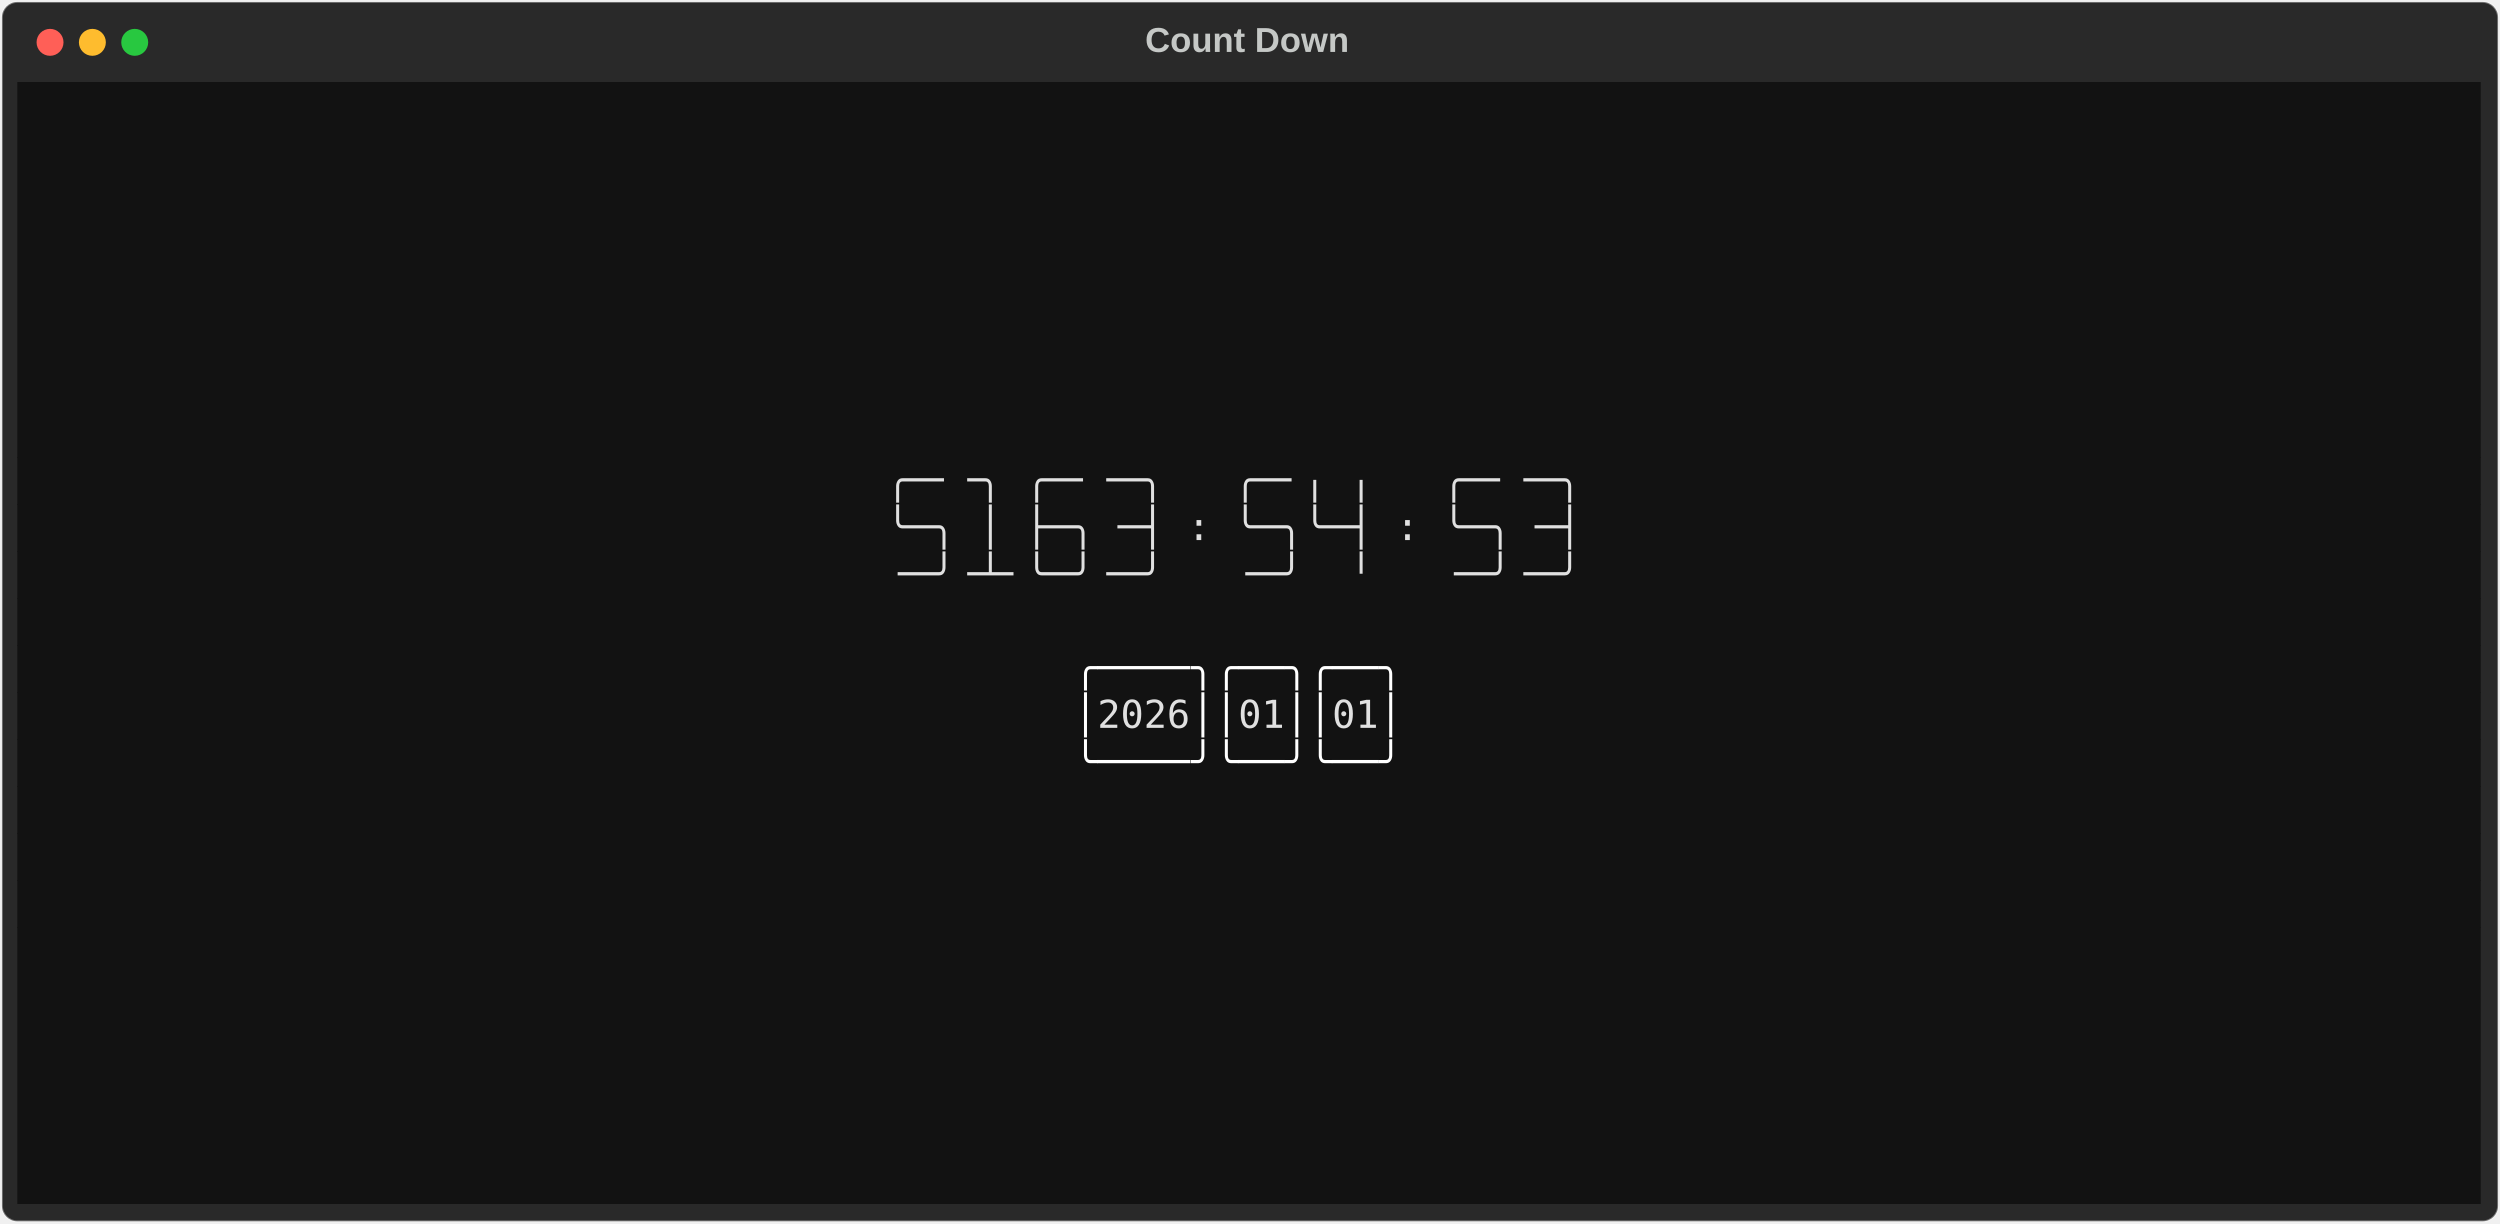
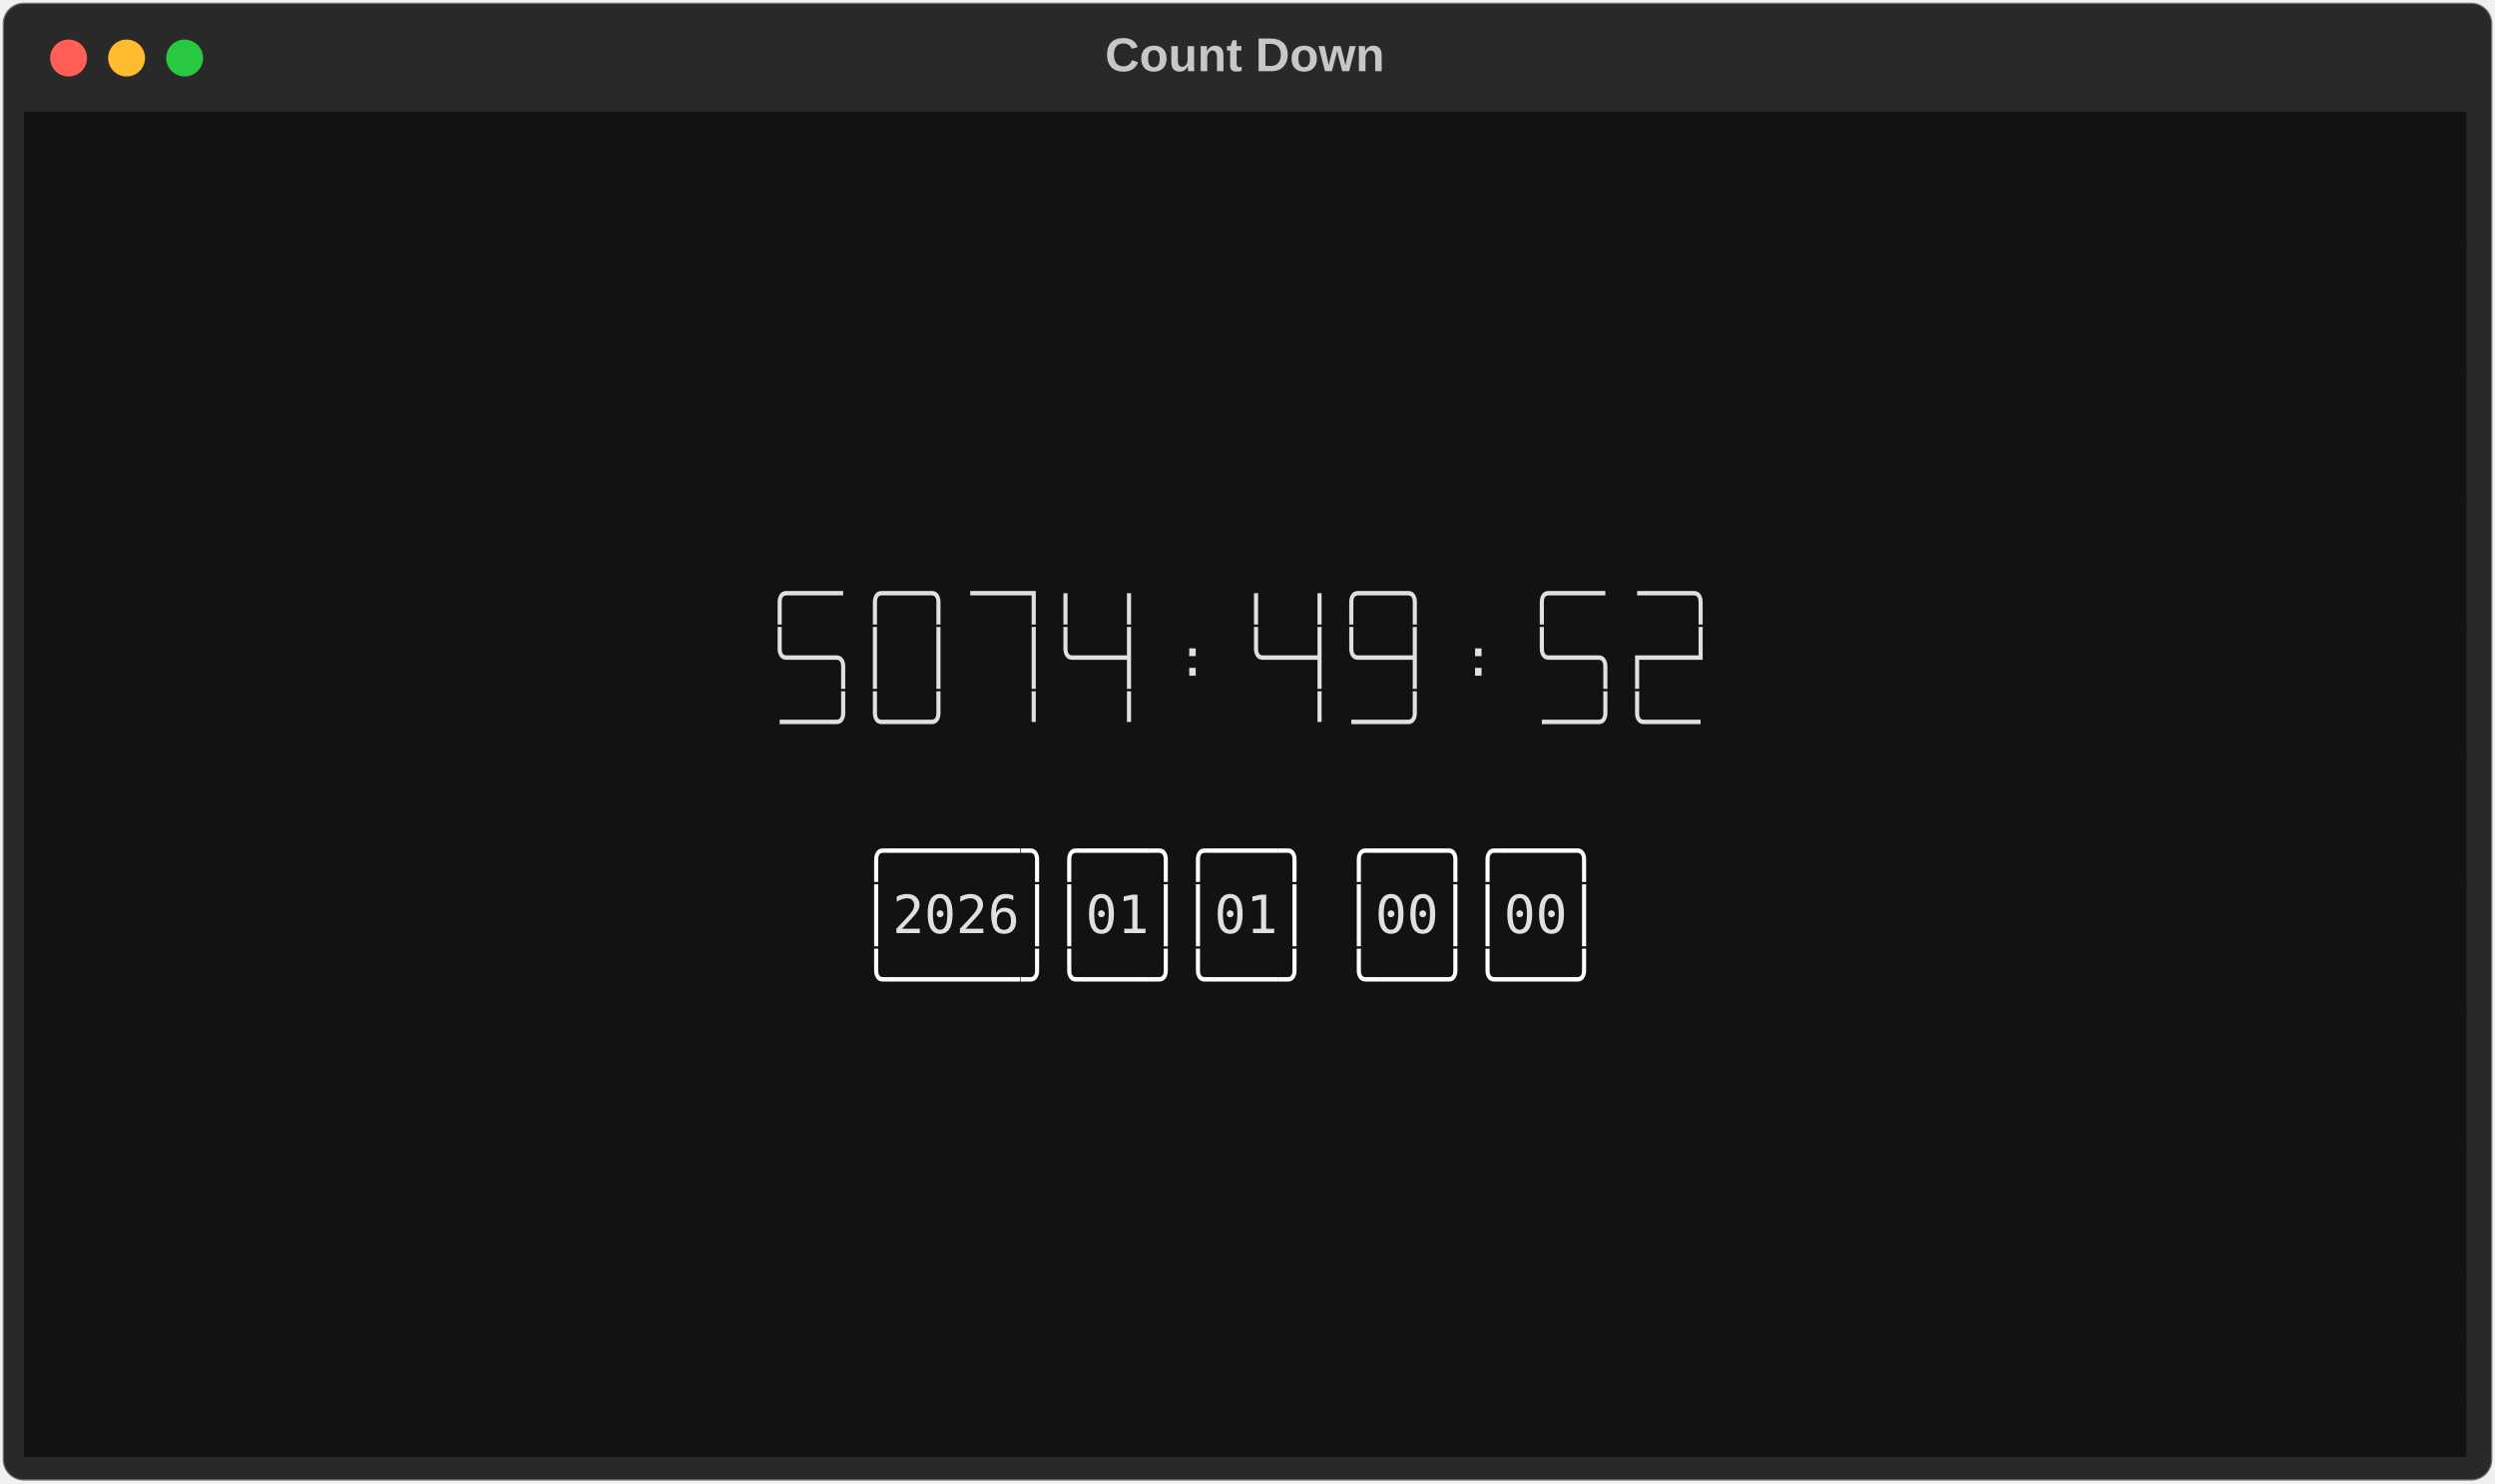
- <svg xmlns="http://www.w3.org/2000/svg" class="rich-terminal" viewBox="0 0 1299 635.6">
+ <svg xmlns="http://www.w3.org/2000/svg" class="rich-terminal" viewBox="0 0 946 562.4">
  <style>

    @font-face {
        font-family: "Fira Code";
        src: local("FiraCode-Regular"),
                url("https://cdnjs.cloudflare.com/ajax/libs/firacode/6.2.0/woff2/FiraCode-Regular.woff2") format("woff2"),
                url("https://cdnjs.cloudflare.com/ajax/libs/firacode/6.2.0/woff/FiraCode-Regular.woff") format("woff");
        font-style: normal;
        font-weight: 400;
    }
    @font-face {
        font-family: "Fira Code";
        src: local("FiraCode-Bold"),
                url("https://cdnjs.cloudflare.com/ajax/libs/firacode/6.2.0/woff2/FiraCode-Bold.woff2") format("woff2"),
                url("https://cdnjs.cloudflare.com/ajax/libs/firacode/6.2.0/woff/FiraCode-Bold.woff") format("woff");
        font-style: bold;
        font-weight: 700;
    }

-     .terminal-3785156835-matrix {
+     .terminal-1944120557-matrix {
        font-family: Fira Code, monospace;
        font-size: 20px;
        line-height: 24.4px;
        font-variant-east-asian: full-width;
    }

-     .terminal-3785156835-title {
+     .terminal-1944120557-title {
        font-size: 18px;
        font-weight: bold;
        font-family: arial;
    }

-     .terminal-3785156835-r1 { fill: #e0e0e0 }
- .terminal-3785156835-r2 { fill: #c5c8c6 }
- .terminal-3785156835-r3 { fill: #ffffff }
+     .terminal-1944120557-r1 { fill: #e0e0e0 }
+ .terminal-1944120557-r2 { fill: #c5c8c6 }
+ .terminal-1944120557-r3 { fill: #ffffff }
    </style>
  <defs>
-     <clipPath id="terminal-3785156835-clip-terminal">
-       <rect x="0" y="0" width="1280.0" height="584.6" />
-     </clipPath>
-     <clipPath id="terminal-3785156835-line-0">
-       <rect x="0" y="1.5" width="1281" height="24.65" />
-     </clipPath>
-     <clipPath id="terminal-3785156835-line-1">
-       <rect x="0" y="25.9" width="1281" height="24.65" />
-     </clipPath>
-     <clipPath id="terminal-3785156835-line-2">
-       <rect x="0" y="50.3" width="1281" height="24.65" />
-     </clipPath>
-     <clipPath id="terminal-3785156835-line-3">
-       <rect x="0" y="74.7" width="1281" height="24.65" />
-     </clipPath>
-     <clipPath id="terminal-3785156835-line-4">
-       <rect x="0" y="99.1" width="1281" height="24.65" />
-     </clipPath>
-     <clipPath id="terminal-3785156835-line-5">
-       <rect x="0" y="123.5" width="1281" height="24.65" />
-     </clipPath>
-     <clipPath id="terminal-3785156835-line-6">
-       <rect x="0" y="147.9" width="1281" height="24.65" />
-     </clipPath>
-     <clipPath id="terminal-3785156835-line-7">
-       <rect x="0" y="172.3" width="1281" height="24.65" />
-     </clipPath>
-     <clipPath id="terminal-3785156835-line-8">
-       <rect x="0" y="196.7" width="1281" height="24.65" />
-     </clipPath>
-     <clipPath id="terminal-3785156835-line-9">
-       <rect x="0" y="221.1" width="1281" height="24.65" />
-     </clipPath>
-     <clipPath id="terminal-3785156835-line-10">
-       <rect x="0" y="245.5" width="1281" height="24.65" />
-     </clipPath>
-     <clipPath id="terminal-3785156835-line-11">
-       <rect x="0" y="269.9" width="1281" height="24.65" />
-     </clipPath>
-     <clipPath id="terminal-3785156835-line-12">
-       <rect x="0" y="294.3" width="1281" height="24.65" />
-     </clipPath>
-     <clipPath id="terminal-3785156835-line-13">
-       <rect x="0" y="318.7" width="1281" height="24.65" />
-     </clipPath>
-     <clipPath id="terminal-3785156835-line-14">
-       <rect x="0" y="343.1" width="1281" height="24.65" />
-     </clipPath>
-     <clipPath id="terminal-3785156835-line-15">
-       <rect x="0" y="367.5" width="1281" height="24.65" />
-     </clipPath>
-     <clipPath id="terminal-3785156835-line-16">
-       <rect x="0" y="391.9" width="1281" height="24.65" />
-     </clipPath>
-     <clipPath id="terminal-3785156835-line-17">
-       <rect x="0" y="416.3" width="1281" height="24.65" />
-     </clipPath>
-     <clipPath id="terminal-3785156835-line-18">
-       <rect x="0" y="440.7" width="1281" height="24.65" />
-     </clipPath>
-     <clipPath id="terminal-3785156835-line-19">
-       <rect x="0" y="465.1" width="1281" height="24.65" />
-     </clipPath>
-     <clipPath id="terminal-3785156835-line-20">
-       <rect x="0" y="489.5" width="1281" height="24.65" />
-     </clipPath>
-     <clipPath id="terminal-3785156835-line-21">
-       <rect x="0" y="513.9" width="1281" height="24.65" />
-     </clipPath>
-     <clipPath id="terminal-3785156835-line-22">
-       <rect x="0" y="538.3" width="1281" height="24.65" />
+     <clipPath id="terminal-1944120557-clip-terminal">
+       <rect x="0" y="0" width="926.2" height="511.4" />
+     </clipPath>
+     <clipPath id="terminal-1944120557-line-0">
+       <rect x="0" y="1.5" width="927.2" height="24.65" />
+     </clipPath>
+     <clipPath id="terminal-1944120557-line-1">
+       <rect x="0" y="25.9" width="927.2" height="24.65" />
+     </clipPath>
+     <clipPath id="terminal-1944120557-line-2">
+       <rect x="0" y="50.3" width="927.2" height="24.65" />
+     </clipPath>
+     <clipPath id="terminal-1944120557-line-3">
+       <rect x="0" y="74.7" width="927.2" height="24.65" />
+     </clipPath>
+     <clipPath id="terminal-1944120557-line-4">
+       <rect x="0" y="99.1" width="927.2" height="24.65" />
+     </clipPath>
+     <clipPath id="terminal-1944120557-line-5">
+       <rect x="0" y="123.5" width="927.2" height="24.65" />
+     </clipPath>
+     <clipPath id="terminal-1944120557-line-6">
+       <rect x="0" y="147.9" width="927.2" height="24.65" />
+     </clipPath>
+     <clipPath id="terminal-1944120557-line-7">
+       <rect x="0" y="172.3" width="927.2" height="24.65" />
+     </clipPath>
+     <clipPath id="terminal-1944120557-line-8">
+       <rect x="0" y="196.7" width="927.2" height="24.65" />
+     </clipPath>
+     <clipPath id="terminal-1944120557-line-9">
+       <rect x="0" y="221.1" width="927.2" height="24.65" />
+     </clipPath>
+     <clipPath id="terminal-1944120557-line-10">
+       <rect x="0" y="245.5" width="927.2" height="24.65" />
+     </clipPath>
+     <clipPath id="terminal-1944120557-line-11">
+       <rect x="0" y="269.9" width="927.2" height="24.65" />
+     </clipPath>
+     <clipPath id="terminal-1944120557-line-12">
+       <rect x="0" y="294.3" width="927.2" height="24.65" />
+     </clipPath>
+     <clipPath id="terminal-1944120557-line-13">
+       <rect x="0" y="318.7" width="927.2" height="24.65" />
+     </clipPath>
+     <clipPath id="terminal-1944120557-line-14">
+       <rect x="0" y="343.1" width="927.2" height="24.65" />
+     </clipPath>
+     <clipPath id="terminal-1944120557-line-15">
+       <rect x="0" y="367.5" width="927.2" height="24.65" />
+     </clipPath>
+     <clipPath id="terminal-1944120557-line-16">
+       <rect x="0" y="391.9" width="927.2" height="24.65" />
+     </clipPath>
+     <clipPath id="terminal-1944120557-line-17">
+       <rect x="0" y="416.3" width="927.2" height="24.65" />
+     </clipPath>
+     <clipPath id="terminal-1944120557-line-18">
+       <rect x="0" y="440.7" width="927.2" height="24.65" />
+     </clipPath>
+     <clipPath id="terminal-1944120557-line-19">
+       <rect x="0" y="465.1" width="927.2" height="24.65" />
    </clipPath>
  </defs>
-   <rect fill="#292929" stroke="rgba(255,255,255,0.35)" stroke-width="1" x="1" y="1" width="1297" height="633.6" rx="8" />
-   <text class="terminal-3785156835-title" fill="#c5c8c6" text-anchor="middle" x="648" y="27">Count Down</text>
+   <rect fill="#292929" stroke="rgba(255,255,255,0.35)" stroke-width="1" x="1" y="1" width="944" height="560.4" rx="8" />
+   <text class="terminal-1944120557-title" fill="#c5c8c6" text-anchor="middle" x="472" y="27">Count Down</text>
  <g transform="translate(26,22)">
    <circle cx="0" cy="0" r="7" fill="#ff5f57" />
    <circle cx="22" cy="0" r="7" fill="#febc2e" />
    <circle cx="44" cy="0" r="7" fill="#28c840" />
  </g>
-   <g transform="translate(9, 41)" clip-path="url(#terminal-3785156835-clip-terminal)">
-     <rect fill="#121212" x="0" y="1.5" width="1281" height="24.65" shape-rendering="crispEdges" />
-     <rect fill="#121212" x="0" y="25.9" width="1281" height="24.65" shape-rendering="crispEdges" />
-     <rect fill="#121212" x="0" y="50.3" width="1281" height="24.65" shape-rendering="crispEdges" />
-     <rect fill="#121212" x="0" y="74.7" width="1281" height="24.65" shape-rendering="crispEdges" />
-     <rect fill="#121212" x="0" y="99.1" width="1281" height="24.65" shape-rendering="crispEdges" />
-     <rect fill="#121212" x="0" y="123.5" width="1281" height="24.65" shape-rendering="crispEdges" />
-     <rect fill="#121212" x="0" y="147.9" width="1281" height="24.65" shape-rendering="crispEdges" />
-     <rect fill="#121212" x="0" y="172.3" width="1281" height="24.65" shape-rendering="crispEdges" />
-     <rect fill="#121212" x="0" y="196.7" width="451.4" height="24.65" shape-rendering="crispEdges" />
-     <rect fill="#121212" x="451.4" y="196.7" width="366" height="24.65" shape-rendering="crispEdges" />
-     <rect fill="#121212" x="817.4" y="196.7" width="463.6" height="24.65" shape-rendering="crispEdges" />
-     <rect fill="#121212" x="0" y="221.1" width="451.4" height="24.65" shape-rendering="crispEdges" />
-     <rect fill="#121212" x="451.4" y="221.1" width="366" height="24.65" shape-rendering="crispEdges" />
-     <rect fill="#121212" x="817.4" y="221.1" width="463.6" height="24.65" shape-rendering="crispEdges" />
-     <rect fill="#121212" x="0" y="245.5" width="451.4" height="24.65" shape-rendering="crispEdges" />
-     <rect fill="#121212" x="451.4" y="245.5" width="366" height="24.65" shape-rendering="crispEdges" />
-     <rect fill="#121212" x="817.4" y="245.5" width="463.6" height="24.65" shape-rendering="crispEdges" />
-     <rect fill="#121212" x="0" y="269.9" width="1281" height="24.65" shape-rendering="crispEdges" />
+   <g transform="translate(9, 41)" clip-path="url(#terminal-1944120557-clip-terminal)">
+     <rect fill="#121212" x="0" y="1.5" width="927.2" height="24.65" shape-rendering="crispEdges" />
+     <rect fill="#121212" x="0" y="25.9" width="927.2" height="24.65" shape-rendering="crispEdges" />
+     <rect fill="#121212" x="0" y="50.3" width="927.2" height="24.65" shape-rendering="crispEdges" />
+     <rect fill="#121212" x="0" y="74.7" width="927.2" height="24.65" shape-rendering="crispEdges" />
+     <rect fill="#121212" x="0" y="99.1" width="927.2" height="24.65" shape-rendering="crispEdges" />
+     <rect fill="#121212" x="0" y="123.5" width="927.2" height="24.65" shape-rendering="crispEdges" />
+     <rect fill="#121212" x="0" y="147.9" width="927.2" height="24.65" shape-rendering="crispEdges" />
+     <rect fill="#121212" x="0" y="172.3" width="12.2" height="24.65" shape-rendering="crispEdges" />
+     <rect fill="#121212" x="12.2" y="172.3" width="268.4" height="24.65" shape-rendering="crispEdges" />
+     <rect fill="#121212" x="280.6" y="172.3" width="366" height="24.65" shape-rendering="crispEdges" />
+     <rect fill="#121212" x="646.6" y="172.3" width="268.4" height="24.65" shape-rendering="crispEdges" />
+     <rect fill="#121212" x="915" y="172.3" width="12.2" height="24.65" shape-rendering="crispEdges" />
+     <rect fill="#121212" x="0" y="196.7" width="12.2" height="24.65" shape-rendering="crispEdges" />
+     <rect fill="#121212" x="12.2" y="196.7" width="268.4" height="24.65" shape-rendering="crispEdges" />
+     <rect fill="#121212" x="280.6" y="196.7" width="366" height="24.65" shape-rendering="crispEdges" />
+     <rect fill="#121212" x="646.6" y="196.7" width="268.4" height="24.65" shape-rendering="crispEdges" />
+     <rect fill="#121212" x="915" y="196.7" width="12.2" height="24.65" shape-rendering="crispEdges" />
+     <rect fill="#121212" x="0" y="221.1" width="12.2" height="24.65" shape-rendering="crispEdges" />
+     <rect fill="#121212" x="12.2" y="221.1" width="268.4" height="24.65" shape-rendering="crispEdges" />
+     <rect fill="#121212" x="280.6" y="221.1" width="366" height="24.65" shape-rendering="crispEdges" />
+     <rect fill="#121212" x="646.6" y="221.1" width="268.4" height="24.65" shape-rendering="crispEdges" />
+     <rect fill="#121212" x="915" y="221.1" width="12.2" height="24.65" shape-rendering="crispEdges" />
+     <rect fill="#121212" x="0" y="245.5" width="927.2" height="24.65" shape-rendering="crispEdges" />
+     <rect fill="#121212" x="0" y="269.9" width="12.2" height="24.65" shape-rendering="crispEdges" />
+     <rect fill="#121212" x="12.2" y="269.9" width="305" height="24.65" shape-rendering="crispEdges" />
+     <rect fill="#121212" x="317.2" y="269.9" width="12.2" height="24.65" shape-rendering="crispEdges" />
+     <rect fill="#121212" x="329.4" y="269.9" width="48.8" height="24.65" shape-rendering="crispEdges" />
+     <rect fill="#121212" x="378.2" y="269.9" width="12.2" height="24.65" shape-rendering="crispEdges" />
+     <rect fill="#121212" x="390.4" y="269.9" width="12.2" height="24.65" shape-rendering="crispEdges" />
+     <rect fill="#121212" x="402.6" y="269.9" width="24.4" height="24.65" shape-rendering="crispEdges" />
+     <rect fill="#121212" x="427" y="269.9" width="12.2" height="24.65" shape-rendering="crispEdges" />
+     <rect fill="#121212" x="439.2" y="269.9" width="12.2" height="24.65" shape-rendering="crispEdges" />
+     <rect fill="#121212" x="451.4" y="269.9" width="24.4" height="24.65" shape-rendering="crispEdges" />
+     <rect fill="#121212" x="475.8" y="269.9" width="12.2" height="24.65" shape-rendering="crispEdges" />
+     <rect fill="#121212" x="488" y="269.9" width="12.2" height="24.65" shape-rendering="crispEdges" />
+     <rect fill="#121212" x="500.2" y="269.9" width="12.2" height="24.65" shape-rendering="crispEdges" />
+     <rect fill="#121212" x="512.4" y="269.9" width="24.4" height="24.65" shape-rendering="crispEdges" />
+     <rect fill="#121212" x="536.8" y="269.9" width="12.2" height="24.65" shape-rendering="crispEdges" />
+     <rect fill="#121212" x="549" y="269.9" width="12.2" height="24.65" shape-rendering="crispEdges" />
+     <rect fill="#121212" x="561.2" y="269.9" width="24.4" height="24.65" shape-rendering="crispEdges" />
+     <rect fill="#121212" x="585.6" y="269.9" width="12.2" height="24.65" shape-rendering="crispEdges" />
+     <rect fill="#121212" x="597.8" y="269.9" width="317.2" height="24.65" shape-rendering="crispEdges" />
+     <rect fill="#121212" x="915" y="269.9" width="12.2" height="24.65" shape-rendering="crispEdges" />
    <rect fill="#121212" x="0" y="294.3" width="12.2" height="24.65" shape-rendering="crispEdges" />
-     <rect fill="#121212" x="12.2" y="294.3" width="536.8" height="24.65" shape-rendering="crispEdges" />
+     <rect fill="#121212" x="12.2" y="294.3" width="305" height="24.65" shape-rendering="crispEdges" />
+     <rect fill="#121212" x="317.2" y="294.3" width="12.2" height="24.65" shape-rendering="crispEdges" />
+     <rect fill="#121212" x="329.4" y="294.3" width="48.8" height="24.65" shape-rendering="crispEdges" />
+     <rect fill="#121212" x="378.2" y="294.3" width="12.2" height="24.65" shape-rendering="crispEdges" />
+     <rect fill="#121212" x="390.4" y="294.3" width="12.2" height="24.65" shape-rendering="crispEdges" />
+     <rect fill="#121212" x="402.6" y="294.3" width="24.4" height="24.65" shape-rendering="crispEdges" />
+     <rect fill="#121212" x="427" y="294.3" width="12.2" height="24.65" shape-rendering="crispEdges" />
+     <rect fill="#121212" x="439.2" y="294.3" width="12.2" height="24.65" shape-rendering="crispEdges" />
+     <rect fill="#121212" x="451.4" y="294.3" width="24.4" height="24.65" shape-rendering="crispEdges" />
+     <rect fill="#121212" x="475.8" y="294.3" width="12.2" height="24.65" shape-rendering="crispEdges" />
+     <rect fill="#121212" x="488" y="294.3" width="12.2" height="24.65" shape-rendering="crispEdges" />
+     <rect fill="#121212" x="500.2" y="294.3" width="12.2" height="24.65" shape-rendering="crispEdges" />
+     <rect fill="#121212" x="512.4" y="294.3" width="24.4" height="24.65" shape-rendering="crispEdges" />
+     <rect fill="#121212" x="536.8" y="294.3" width="12.2" height="24.65" shape-rendering="crispEdges" />
    <rect fill="#121212" x="549" y="294.3" width="12.2" height="24.65" shape-rendering="crispEdges" />
-     <rect fill="#121212" x="561.2" y="294.3" width="48.8" height="24.65" shape-rendering="crispEdges" />
-     <rect fill="#121212" x="610" y="294.3" width="12.2" height="24.65" shape-rendering="crispEdges" />
-     <rect fill="#121212" x="622.2" y="294.3" width="12.2" height="24.65" shape-rendering="crispEdges" />
-     <rect fill="#121212" x="634.4" y="294.3" width="24.4" height="24.65" shape-rendering="crispEdges" />
-     <rect fill="#121212" x="658.8" y="294.3" width="12.2" height="24.65" shape-rendering="crispEdges" />
-     <rect fill="#121212" x="671" y="294.3" width="12.2" height="24.65" shape-rendering="crispEdges" />
-     <rect fill="#121212" x="683.2" y="294.3" width="24.4" height="24.65" shape-rendering="crispEdges" />
-     <rect fill="#121212" x="707.6" y="294.3" width="12.2" height="24.65" shape-rendering="crispEdges" />
-     <rect fill="#121212" x="719.8" y="294.3" width="549" height="24.65" shape-rendering="crispEdges" />
-     <rect fill="#121212" x="1268.8" y="294.3" width="12.2" height="24.65" shape-rendering="crispEdges" />
+     <rect fill="#121212" x="561.2" y="294.3" width="24.4" height="24.65" shape-rendering="crispEdges" />
+     <rect fill="#121212" x="585.6" y="294.3" width="12.2" height="24.65" shape-rendering="crispEdges" />
+     <rect fill="#121212" x="597.8" y="294.3" width="317.2" height="24.65" shape-rendering="crispEdges" />
+     <rect fill="#121212" x="915" y="294.3" width="12.2" height="24.65" shape-rendering="crispEdges" />
    <rect fill="#121212" x="0" y="318.7" width="12.2" height="24.65" shape-rendering="crispEdges" />
-     <rect fill="#121212" x="12.2" y="318.7" width="536.8" height="24.65" shape-rendering="crispEdges" />
+     <rect fill="#121212" x="12.2" y="318.7" width="305" height="24.65" shape-rendering="crispEdges" />
+     <rect fill="#121212" x="317.2" y="318.7" width="12.2" height="24.65" shape-rendering="crispEdges" />
+     <rect fill="#121212" x="329.4" y="318.7" width="48.8" height="24.65" shape-rendering="crispEdges" />
+     <rect fill="#121212" x="378.2" y="318.7" width="12.2" height="24.65" shape-rendering="crispEdges" />
+     <rect fill="#121212" x="390.4" y="318.7" width="12.2" height="24.65" shape-rendering="crispEdges" />
+     <rect fill="#121212" x="402.6" y="318.7" width="24.4" height="24.65" shape-rendering="crispEdges" />
+     <rect fill="#121212" x="427" y="318.7" width="12.2" height="24.65" shape-rendering="crispEdges" />
+     <rect fill="#121212" x="439.2" y="318.7" width="12.2" height="24.65" shape-rendering="crispEdges" />
+     <rect fill="#121212" x="451.4" y="318.7" width="24.4" height="24.65" shape-rendering="crispEdges" />
+     <rect fill="#121212" x="475.8" y="318.7" width="12.2" height="24.65" shape-rendering="crispEdges" />
+     <rect fill="#121212" x="488" y="318.7" width="12.2" height="24.65" shape-rendering="crispEdges" />
+     <rect fill="#121212" x="500.2" y="318.7" width="12.2" height="24.65" shape-rendering="crispEdges" />
+     <rect fill="#121212" x="512.4" y="318.7" width="24.4" height="24.65" shape-rendering="crispEdges" />
+     <rect fill="#121212" x="536.8" y="318.7" width="12.2" height="24.65" shape-rendering="crispEdges" />
    <rect fill="#121212" x="549" y="318.7" width="12.2" height="24.65" shape-rendering="crispEdges" />
-     <rect fill="#121212" x="561.2" y="318.7" width="48.8" height="24.65" shape-rendering="crispEdges" />
-     <rect fill="#121212" x="610" y="318.7" width="12.2" height="24.65" shape-rendering="crispEdges" />
-     <rect fill="#121212" x="622.2" y="318.7" width="12.2" height="24.65" shape-rendering="crispEdges" />
-     <rect fill="#121212" x="634.4" y="318.7" width="24.4" height="24.65" shape-rendering="crispEdges" />
-     <rect fill="#121212" x="658.8" y="318.7" width="12.2" height="24.65" shape-rendering="crispEdges" />
-     <rect fill="#121212" x="671" y="318.7" width="12.2" height="24.65" shape-rendering="crispEdges" />
-     <rect fill="#121212" x="683.2" y="318.7" width="24.4" height="24.65" shape-rendering="crispEdges" />
-     <rect fill="#121212" x="707.6" y="318.7" width="12.2" height="24.65" shape-rendering="crispEdges" />
-     <rect fill="#121212" x="719.8" y="318.7" width="549" height="24.65" shape-rendering="crispEdges" />
-     <rect fill="#121212" x="1268.8" y="318.7" width="12.2" height="24.65" shape-rendering="crispEdges" />
-     <rect fill="#121212" x="0" y="343.1" width="12.2" height="24.65" shape-rendering="crispEdges" />
-     <rect fill="#121212" x="12.2" y="343.1" width="536.8" height="24.65" shape-rendering="crispEdges" />
-     <rect fill="#121212" x="549" y="343.1" width="12.2" height="24.65" shape-rendering="crispEdges" />
-     <rect fill="#121212" x="561.2" y="343.1" width="48.8" height="24.65" shape-rendering="crispEdges" />
-     <rect fill="#121212" x="610" y="343.1" width="12.2" height="24.65" shape-rendering="crispEdges" />
-     <rect fill="#121212" x="622.2" y="343.1" width="12.2" height="24.65" shape-rendering="crispEdges" />
-     <rect fill="#121212" x="634.4" y="343.1" width="24.4" height="24.65" shape-rendering="crispEdges" />
-     <rect fill="#121212" x="658.8" y="343.1" width="12.2" height="24.65" shape-rendering="crispEdges" />
-     <rect fill="#121212" x="671" y="343.1" width="12.2" height="24.65" shape-rendering="crispEdges" />
-     <rect fill="#121212" x="683.2" y="343.1" width="24.4" height="24.65" shape-rendering="crispEdges" />
-     <rect fill="#121212" x="707.6" y="343.1" width="12.2" height="24.65" shape-rendering="crispEdges" />
-     <rect fill="#121212" x="719.8" y="343.1" width="549" height="24.65" shape-rendering="crispEdges" />
-     <rect fill="#121212" x="1268.8" y="343.1" width="12.2" height="24.65" shape-rendering="crispEdges" />
-     <rect fill="#121212" x="0" y="367.5" width="1281" height="24.65" shape-rendering="crispEdges" />
-     <rect fill="#121212" x="0" y="391.9" width="1281" height="24.65" shape-rendering="crispEdges" />
-     <rect fill="#121212" x="0" y="416.3" width="1281" height="24.65" shape-rendering="crispEdges" />
-     <rect fill="#121212" x="0" y="440.7" width="1281" height="24.65" shape-rendering="crispEdges" />
-     <rect fill="#121212" x="0" y="465.1" width="1281" height="24.65" shape-rendering="crispEdges" />
-     <rect fill="#121212" x="0" y="489.5" width="1281" height="24.65" shape-rendering="crispEdges" />
-     <rect fill="#121212" x="0" y="513.9" width="1281" height="24.65" shape-rendering="crispEdges" />
-     <rect fill="#121212" x="0" y="538.3" width="1281" height="24.65" shape-rendering="crispEdges" />
-     <rect fill="#121212" x="0" y="562.7" width="1281" height="24.65" shape-rendering="crispEdges" />
-     <g class="terminal-3785156835-matrix">
-       <text class="terminal-3785156835-r2" x="1281" y="20" textLength="12.2" clip-path="url(#terminal-3785156835-line-0)">
- </text>
-       <text class="terminal-3785156835-r2" x="1281" y="44.4" textLength="12.2" clip-path="url(#terminal-3785156835-line-1)">
- </text>
-       <text class="terminal-3785156835-r2" x="1281" y="68.8" textLength="12.2" clip-path="url(#terminal-3785156835-line-2)">
- </text>
-       <text class="terminal-3785156835-r2" x="1281" y="93.2" textLength="12.2" clip-path="url(#terminal-3785156835-line-3)">
- </text>
-       <text class="terminal-3785156835-r2" x="1281" y="117.6" textLength="12.2" clip-path="url(#terminal-3785156835-line-4)">
- </text>
-       <text class="terminal-3785156835-r2" x="1281" y="142" textLength="12.2" clip-path="url(#terminal-3785156835-line-5)">
- </text>
-       <text class="terminal-3785156835-r2" x="1281" y="166.4" textLength="12.2" clip-path="url(#terminal-3785156835-line-6)">
- </text>
-       <text class="terminal-3785156835-r2" x="1281" y="190.8" textLength="12.2" clip-path="url(#terminal-3785156835-line-7)">
- </text>
-       <text class="terminal-3785156835-r1" x="451.4" y="215.2" textLength="366" clip-path="url(#terminal-3785156835-line-8)">╭─╴╶╮ ╭─╴╶─╮   ╭─╴╷ ╷   ╭─╴╶─╮</text>
-       <text class="terminal-3785156835-r2" x="1281" y="215.2" textLength="12.2" clip-path="url(#terminal-3785156835-line-8)">
- </text>
-       <text class="terminal-3785156835-r1" x="451.4" y="239.6" textLength="366" clip-path="url(#terminal-3785156835-line-9)">╰─╮ │ ├─╮ ─┤ : ╰─╮╰─┤ : ╰─╮ ─┤</text>
-       <text class="terminal-3785156835-r2" x="1281" y="239.6" textLength="12.2" clip-path="url(#terminal-3785156835-line-9)">
- </text>
-       <text class="terminal-3785156835-r1" x="451.4" y="264" textLength="366" clip-path="url(#terminal-3785156835-line-10)">╶─╯╶┴╴╰─╯╶─╯   ╶─╯  ╵   ╶─╯╶─╯</text>
-       <text class="terminal-3785156835-r2" x="1281" y="264" textLength="12.2" clip-path="url(#terminal-3785156835-line-10)">
- </text>
-       <text class="terminal-3785156835-r2" x="1281" y="288.4" textLength="12.2" clip-path="url(#terminal-3785156835-line-11)">
- </text>
-       <text class="terminal-3785156835-r3" x="549" y="312.8" textLength="12.2" clip-path="url(#terminal-3785156835-line-12)">╭</text>
-       <text class="terminal-3785156835-r3" x="561.2" y="312.8" textLength="48.8" clip-path="url(#terminal-3785156835-line-12)">────</text>
-       <text class="terminal-3785156835-r3" x="610" y="312.8" textLength="12.2" clip-path="url(#terminal-3785156835-line-12)">╮</text>
-       <text class="terminal-3785156835-r3" x="622.2" y="312.8" textLength="12.2" clip-path="url(#terminal-3785156835-line-12)">╭</text>
-       <text class="terminal-3785156835-r3" x="634.4" y="312.8" textLength="24.4" clip-path="url(#terminal-3785156835-line-12)">──</text>
-       <text class="terminal-3785156835-r3" x="658.8" y="312.8" textLength="12.2" clip-path="url(#terminal-3785156835-line-12)">╮</text>
-       <text class="terminal-3785156835-r3" x="671" y="312.8" textLength="12.2" clip-path="url(#terminal-3785156835-line-12)">╭</text>
-       <text class="terminal-3785156835-r3" x="683.2" y="312.8" textLength="24.4" clip-path="url(#terminal-3785156835-line-12)">──</text>
-       <text class="terminal-3785156835-r3" x="707.6" y="312.8" textLength="12.2" clip-path="url(#terminal-3785156835-line-12)">╮</text>
-       <text class="terminal-3785156835-r2" x="1281" y="312.8" textLength="12.2" clip-path="url(#terminal-3785156835-line-12)">
- </text>
-       <text class="terminal-3785156835-r3" x="549" y="337.2" textLength="12.2" clip-path="url(#terminal-3785156835-line-13)">│</text>
-       <text class="terminal-3785156835-r1" x="561.2" y="337.2" textLength="48.8" clip-path="url(#terminal-3785156835-line-13)">2026</text>
-       <text class="terminal-3785156835-r3" x="610" y="337.2" textLength="12.2" clip-path="url(#terminal-3785156835-line-13)">│</text>
-       <text class="terminal-3785156835-r3" x="622.2" y="337.2" textLength="12.2" clip-path="url(#terminal-3785156835-line-13)">│</text>
-       <text class="terminal-3785156835-r1" x="634.4" y="337.2" textLength="24.4" clip-path="url(#terminal-3785156835-line-13)">01</text>
-       <text class="terminal-3785156835-r3" x="658.8" y="337.2" textLength="12.2" clip-path="url(#terminal-3785156835-line-13)">│</text>
-       <text class="terminal-3785156835-r3" x="671" y="337.2" textLength="12.2" clip-path="url(#terminal-3785156835-line-13)">│</text>
-       <text class="terminal-3785156835-r1" x="683.2" y="337.2" textLength="24.4" clip-path="url(#terminal-3785156835-line-13)">01</text>
-       <text class="terminal-3785156835-r3" x="707.6" y="337.2" textLength="12.2" clip-path="url(#terminal-3785156835-line-13)">│</text>
-       <text class="terminal-3785156835-r2" x="1281" y="337.2" textLength="12.2" clip-path="url(#terminal-3785156835-line-13)">
- </text>
-       <text class="terminal-3785156835-r3" x="549" y="361.6" textLength="12.2" clip-path="url(#terminal-3785156835-line-14)">╰</text>
-       <text class="terminal-3785156835-r3" x="561.2" y="361.6" textLength="48.8" clip-path="url(#terminal-3785156835-line-14)">────</text>
-       <text class="terminal-3785156835-r3" x="610" y="361.6" textLength="12.2" clip-path="url(#terminal-3785156835-line-14)">╯</text>
-       <text class="terminal-3785156835-r3" x="622.2" y="361.6" textLength="12.2" clip-path="url(#terminal-3785156835-line-14)">╰</text>
-       <text class="terminal-3785156835-r3" x="634.4" y="361.6" textLength="24.4" clip-path="url(#terminal-3785156835-line-14)">──</text>
-       <text class="terminal-3785156835-r3" x="658.8" y="361.6" textLength="12.2" clip-path="url(#terminal-3785156835-line-14)">╯</text>
-       <text class="terminal-3785156835-r3" x="671" y="361.6" textLength="12.2" clip-path="url(#terminal-3785156835-line-14)">╰</text>
-       <text class="terminal-3785156835-r3" x="683.2" y="361.6" textLength="24.4" clip-path="url(#terminal-3785156835-line-14)">──</text>
-       <text class="terminal-3785156835-r3" x="707.6" y="361.6" textLength="12.2" clip-path="url(#terminal-3785156835-line-14)">╯</text>
-       <text class="terminal-3785156835-r2" x="1281" y="361.6" textLength="12.2" clip-path="url(#terminal-3785156835-line-14)">
- </text>
-       <text class="terminal-3785156835-r2" x="1281" y="386" textLength="12.2" clip-path="url(#terminal-3785156835-line-15)">
- </text>
-       <text class="terminal-3785156835-r2" x="1281" y="410.4" textLength="12.2" clip-path="url(#terminal-3785156835-line-16)">
- </text>
-       <text class="terminal-3785156835-r2" x="1281" y="434.8" textLength="12.2" clip-path="url(#terminal-3785156835-line-17)">
- </text>
-       <text class="terminal-3785156835-r2" x="1281" y="459.2" textLength="12.2" clip-path="url(#terminal-3785156835-line-18)">
- </text>
-       <text class="terminal-3785156835-r2" x="1281" y="483.6" textLength="12.2" clip-path="url(#terminal-3785156835-line-19)">
- </text>
-       <text class="terminal-3785156835-r2" x="1281" y="508" textLength="12.2" clip-path="url(#terminal-3785156835-line-20)">
- </text>
-       <text class="terminal-3785156835-r2" x="1281" y="532.4" textLength="12.2" clip-path="url(#terminal-3785156835-line-21)">
- </text>
-       <text class="terminal-3785156835-r2" x="1281" y="556.8" textLength="12.2" clip-path="url(#terminal-3785156835-line-22)">
+     <rect fill="#121212" x="561.2" y="318.7" width="24.4" height="24.65" shape-rendering="crispEdges" />
+     <rect fill="#121212" x="585.6" y="318.7" width="12.2" height="24.65" shape-rendering="crispEdges" />
+     <rect fill="#121212" x="597.8" y="318.7" width="317.2" height="24.65" shape-rendering="crispEdges" />
+     <rect fill="#121212" x="915" y="318.7" width="12.2" height="24.65" shape-rendering="crispEdges" />
+     <rect fill="#121212" x="0" y="343.1" width="927.2" height="24.65" shape-rendering="crispEdges" />
+     <rect fill="#121212" x="0" y="367.5" width="927.2" height="24.65" shape-rendering="crispEdges" />
+     <rect fill="#121212" x="0" y="391.9" width="927.2" height="24.65" shape-rendering="crispEdges" />
+     <rect fill="#121212" x="0" y="416.3" width="927.2" height="24.65" shape-rendering="crispEdges" />
+     <rect fill="#121212" x="0" y="440.7" width="927.2" height="24.65" shape-rendering="crispEdges" />
+     <rect fill="#121212" x="0" y="465.1" width="927.2" height="24.65" shape-rendering="crispEdges" />
+     <rect fill="#121212" x="0" y="489.5" width="927.2" height="24.65" shape-rendering="crispEdges" />
+     <g class="terminal-1944120557-matrix">
+       <text class="terminal-1944120557-r2" x="927.2" y="20" textLength="12.2" clip-path="url(#terminal-1944120557-line-0)">
+ </text>
+       <text class="terminal-1944120557-r2" x="927.2" y="44.4" textLength="12.2" clip-path="url(#terminal-1944120557-line-1)">
+ </text>
+       <text class="terminal-1944120557-r2" x="927.2" y="68.8" textLength="12.2" clip-path="url(#terminal-1944120557-line-2)">
+ </text>
+       <text class="terminal-1944120557-r2" x="927.2" y="93.2" textLength="12.2" clip-path="url(#terminal-1944120557-line-3)">
+ </text>
+       <text class="terminal-1944120557-r2" x="927.2" y="117.6" textLength="12.2" clip-path="url(#terminal-1944120557-line-4)">
+ </text>
+       <text class="terminal-1944120557-r2" x="927.2" y="142" textLength="12.2" clip-path="url(#terminal-1944120557-line-5)">
+ </text>
+       <text class="terminal-1944120557-r2" x="927.2" y="166.4" textLength="12.2" clip-path="url(#terminal-1944120557-line-6)">
+ </text>
+       <text class="terminal-1944120557-r1" x="280.6" y="190.8" textLength="366" clip-path="url(#terminal-1944120557-line-7)">╭─╴╭─╮╶─┐╷ ╷   ╷ ╷╭─╮   ╭─╴╶─╮</text>
+       <text class="terminal-1944120557-r2" x="927.2" y="190.8" textLength="12.2" clip-path="url(#terminal-1944120557-line-7)">
+ </text>
+       <text class="terminal-1944120557-r1" x="280.6" y="215.2" textLength="366" clip-path="url(#terminal-1944120557-line-8)">╰─╮│ │  │╰─┤ : ╰─┤╰─┤ : ╰─╮┌─┘</text>
+       <text class="terminal-1944120557-r2" x="927.2" y="215.2" textLength="12.2" clip-path="url(#terminal-1944120557-line-8)">
+ </text>
+       <text class="terminal-1944120557-r1" x="280.6" y="239.6" textLength="366" clip-path="url(#terminal-1944120557-line-9)">╶─╯╰─╯  ╵  ╵     ╵╶─╯   ╶─╯╰─╴</text>
+       <text class="terminal-1944120557-r2" x="927.2" y="239.6" textLength="12.2" clip-path="url(#terminal-1944120557-line-9)">
+ </text>
+       <text class="terminal-1944120557-r2" x="927.2" y="264" textLength="12.2" clip-path="url(#terminal-1944120557-line-10)">
+ </text>
+       <text class="terminal-1944120557-r3" x="317.2" y="288.4" textLength="12.2" clip-path="url(#terminal-1944120557-line-11)">╭</text>
+       <text class="terminal-1944120557-r3" x="329.4" y="288.4" textLength="48.8" clip-path="url(#terminal-1944120557-line-11)">────</text>
+       <text class="terminal-1944120557-r3" x="378.2" y="288.4" textLength="12.2" clip-path="url(#terminal-1944120557-line-11)">╮</text>
+       <text class="terminal-1944120557-r3" x="390.4" y="288.4" textLength="12.2" clip-path="url(#terminal-1944120557-line-11)">╭</text>
+       <text class="terminal-1944120557-r3" x="402.6" y="288.4" textLength="24.4" clip-path="url(#terminal-1944120557-line-11)">──</text>
+       <text class="terminal-1944120557-r3" x="427" y="288.4" textLength="12.2" clip-path="url(#terminal-1944120557-line-11)">╮</text>
+       <text class="terminal-1944120557-r3" x="439.2" y="288.4" textLength="12.2" clip-path="url(#terminal-1944120557-line-11)">╭</text>
+       <text class="terminal-1944120557-r3" x="451.4" y="288.4" textLength="24.4" clip-path="url(#terminal-1944120557-line-11)">──</text>
+       <text class="terminal-1944120557-r3" x="475.8" y="288.4" textLength="12.2" clip-path="url(#terminal-1944120557-line-11)">╮</text>
+       <text class="terminal-1944120557-r3" x="500.2" y="288.4" textLength="12.2" clip-path="url(#terminal-1944120557-line-11)">╭</text>
+       <text class="terminal-1944120557-r3" x="512.4" y="288.4" textLength="24.4" clip-path="url(#terminal-1944120557-line-11)">──</text>
+       <text class="terminal-1944120557-r3" x="536.8" y="288.4" textLength="12.2" clip-path="url(#terminal-1944120557-line-11)">╮</text>
+       <text class="terminal-1944120557-r3" x="549" y="288.4" textLength="12.2" clip-path="url(#terminal-1944120557-line-11)">╭</text>
+       <text class="terminal-1944120557-r3" x="561.2" y="288.4" textLength="24.4" clip-path="url(#terminal-1944120557-line-11)">──</text>
+       <text class="terminal-1944120557-r3" x="585.6" y="288.4" textLength="12.2" clip-path="url(#terminal-1944120557-line-11)">╮</text>
+       <text class="terminal-1944120557-r2" x="927.2" y="288.4" textLength="12.2" clip-path="url(#terminal-1944120557-line-11)">
+ </text>
+       <text class="terminal-1944120557-r3" x="317.2" y="312.8" textLength="12.2" clip-path="url(#terminal-1944120557-line-12)">│</text>
+       <text class="terminal-1944120557-r1" x="329.4" y="312.8" textLength="48.8" clip-path="url(#terminal-1944120557-line-12)">2026</text>
+       <text class="terminal-1944120557-r3" x="378.2" y="312.8" textLength="12.2" clip-path="url(#terminal-1944120557-line-12)">│</text>
+       <text class="terminal-1944120557-r3" x="390.4" y="312.8" textLength="12.2" clip-path="url(#terminal-1944120557-line-12)">│</text>
+       <text class="terminal-1944120557-r1" x="402.6" y="312.8" textLength="24.4" clip-path="url(#terminal-1944120557-line-12)">01</text>
+       <text class="terminal-1944120557-r3" x="427" y="312.8" textLength="12.2" clip-path="url(#terminal-1944120557-line-12)">│</text>
+       <text class="terminal-1944120557-r3" x="439.2" y="312.8" textLength="12.2" clip-path="url(#terminal-1944120557-line-12)">│</text>
+       <text class="terminal-1944120557-r1" x="451.4" y="312.8" textLength="24.4" clip-path="url(#terminal-1944120557-line-12)">01</text>
+       <text class="terminal-1944120557-r3" x="475.8" y="312.8" textLength="12.2" clip-path="url(#terminal-1944120557-line-12)">│</text>
+       <text class="terminal-1944120557-r3" x="500.2" y="312.8" textLength="12.2" clip-path="url(#terminal-1944120557-line-12)">│</text>
+       <text class="terminal-1944120557-r1" x="512.4" y="312.8" textLength="24.4" clip-path="url(#terminal-1944120557-line-12)">00</text>
+       <text class="terminal-1944120557-r3" x="536.8" y="312.8" textLength="12.2" clip-path="url(#terminal-1944120557-line-12)">│</text>
+       <text class="terminal-1944120557-r3" x="549" y="312.8" textLength="12.2" clip-path="url(#terminal-1944120557-line-12)">│</text>
+       <text class="terminal-1944120557-r1" x="561.2" y="312.8" textLength="24.4" clip-path="url(#terminal-1944120557-line-12)">00</text>
+       <text class="terminal-1944120557-r3" x="585.6" y="312.8" textLength="12.2" clip-path="url(#terminal-1944120557-line-12)">│</text>
+       <text class="terminal-1944120557-r2" x="927.2" y="312.8" textLength="12.2" clip-path="url(#terminal-1944120557-line-12)">
+ </text>
+       <text class="terminal-1944120557-r3" x="317.2" y="337.2" textLength="12.2" clip-path="url(#terminal-1944120557-line-13)">╰</text>
+       <text class="terminal-1944120557-r3" x="329.4" y="337.2" textLength="48.8" clip-path="url(#terminal-1944120557-line-13)">────</text>
+       <text class="terminal-1944120557-r3" x="378.2" y="337.2" textLength="12.2" clip-path="url(#terminal-1944120557-line-13)">╯</text>
+       <text class="terminal-1944120557-r3" x="390.4" y="337.2" textLength="12.2" clip-path="url(#terminal-1944120557-line-13)">╰</text>
+       <text class="terminal-1944120557-r3" x="402.6" y="337.2" textLength="24.4" clip-path="url(#terminal-1944120557-line-13)">──</text>
+       <text class="terminal-1944120557-r3" x="427" y="337.2" textLength="12.2" clip-path="url(#terminal-1944120557-line-13)">╯</text>
+       <text class="terminal-1944120557-r3" x="439.2" y="337.2" textLength="12.2" clip-path="url(#terminal-1944120557-line-13)">╰</text>
+       <text class="terminal-1944120557-r3" x="451.4" y="337.2" textLength="24.4" clip-path="url(#terminal-1944120557-line-13)">──</text>
+       <text class="terminal-1944120557-r3" x="475.8" y="337.2" textLength="12.2" clip-path="url(#terminal-1944120557-line-13)">╯</text>
+       <text class="terminal-1944120557-r3" x="500.2" y="337.2" textLength="12.2" clip-path="url(#terminal-1944120557-line-13)">╰</text>
+       <text class="terminal-1944120557-r3" x="512.4" y="337.2" textLength="24.4" clip-path="url(#terminal-1944120557-line-13)">──</text>
+       <text class="terminal-1944120557-r3" x="536.8" y="337.2" textLength="12.2" clip-path="url(#terminal-1944120557-line-13)">╯</text>
+       <text class="terminal-1944120557-r3" x="549" y="337.2" textLength="12.2" clip-path="url(#terminal-1944120557-line-13)">╰</text>
+       <text class="terminal-1944120557-r3" x="561.2" y="337.2" textLength="24.4" clip-path="url(#terminal-1944120557-line-13)">──</text>
+       <text class="terminal-1944120557-r3" x="585.6" y="337.2" textLength="12.2" clip-path="url(#terminal-1944120557-line-13)">╯</text>
+       <text class="terminal-1944120557-r2" x="927.2" y="337.2" textLength="12.2" clip-path="url(#terminal-1944120557-line-13)">
+ </text>
+       <text class="terminal-1944120557-r2" x="927.2" y="361.6" textLength="12.2" clip-path="url(#terminal-1944120557-line-14)">
+ </text>
+       <text class="terminal-1944120557-r2" x="927.2" y="386" textLength="12.2" clip-path="url(#terminal-1944120557-line-15)">
+ </text>
+       <text class="terminal-1944120557-r2" x="927.2" y="410.4" textLength="12.2" clip-path="url(#terminal-1944120557-line-16)">
+ </text>
+       <text class="terminal-1944120557-r2" x="927.2" y="434.8" textLength="12.2" clip-path="url(#terminal-1944120557-line-17)">
+ </text>
+       <text class="terminal-1944120557-r2" x="927.2" y="459.2" textLength="12.2" clip-path="url(#terminal-1944120557-line-18)">
+ </text>
+       <text class="terminal-1944120557-r2" x="927.2" y="483.6" textLength="12.2" clip-path="url(#terminal-1944120557-line-19)">
</text>
    </g>
  </g>
</svg>
